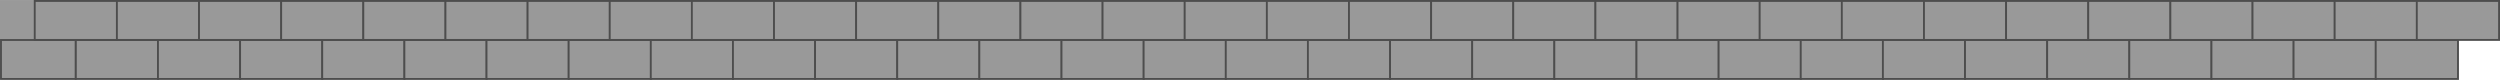
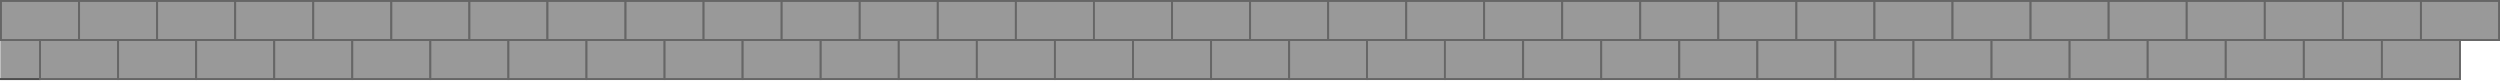
- <svg xmlns="http://www.w3.org/2000/svg" id="bricks-door-left" viewBox="0 0 1320.77 42.21">
+ <svg xmlns="http://www.w3.org/2000/svg" id="bricks-doors" viewBox="0 0 1280.9 41.04">
  <defs>
    <style>
-       .cls-1, .cls-2 {
+       .cls-1, .cls-2, .cls-3 {
        fill: #999;
      }

      .cls-2 {
        stroke: #4d4d4d;
+       }
+ 
+       .cls-2, .cls-3 {
        stroke-miterlimit: 10;
+       }
+ 
+       .cls-3 {
+         stroke: #666;
      }
    </style>
  </defs>
-   <rect class="cls-1" y="0.01" width="18.31" height="20.82" />
-   <rect class="cls-2" x="0.51" y="21.12" width="39.51" height="20.59" />
-   <rect class="cls-2" x="40.05" y="21.12" width="43.47" height="20.59" />
-   <rect class="cls-2" x="83.44" y="21.12" width="43.47" height="20.59" />
-   <rect class="cls-2" x="126.84" y="21.12" width="43.47" height="20.59" />
-   <rect class="cls-2" x="170.23" y="21.12" width="43.47" height="20.59" />
-   <rect class="cls-2" x="213.63" y="21.12" width="43.47" height="20.59" />
-   <rect class="cls-2" x="257.02" y="21.12" width="43.47" height="20.59" />
-   <rect class="cls-2" x="300.42" y="21.12" width="43.47" height="20.59" />
-   <rect class="cls-2" x="343.81" y="21.12" width="43.47" height="20.59" />
-   <rect class="cls-2" x="387.21" y="21.12" width="43.47" height="20.59" />
-   <rect class="cls-2" x="430.6" y="21.12" width="43.47" height="20.59" />
-   <rect class="cls-2" x="474" y="21.12" width="43.47" height="20.59" />
-   <rect class="cls-2" x="517.39" y="21.12" width="43.47" height="20.59" />
-   <rect class="cls-2" x="560.79" y="21.12" width="43.47" height="20.59" />
-   <rect class="cls-2" x="604.18" y="21.12" width="43.47" height="20.59" />
-   <rect class="cls-2" x="647.58" y="21.12" width="43.47" height="20.59" />
-   <rect class="cls-2" x="690.97" y="21.12" width="43.47" height="20.59" />
-   <rect class="cls-2" x="734.37" y="21.12" width="43.47" height="20.59" />
-   <rect class="cls-2" x="777.76" y="21.12" width="43.47" height="20.59" />
-   <rect class="cls-2" x="821.16" y="21.12" width="43.47" height="20.59" />
-   <rect class="cls-2" x="864.55" y="21.12" width="43.47" height="20.59" />
-   <rect class="cls-2" x="907.95" y="21.12" width="43.47" height="20.59" />
-   <rect class="cls-2" x="951.34" y="21.12" width="43.47" height="20.59" />
-   <rect class="cls-2" x="994.74" y="21.12" width="43.47" height="20.59" />
-   <rect class="cls-2" x="1038.13" y="21.12" width="43.47" height="20.59" />
-   <rect class="cls-2" x="1081.53" y="21.12" width="43.47" height="20.59" />
-   <rect class="cls-2" x="1124.92" y="21.12" width="43.47" height="20.59" />
-   <rect class="cls-2" x="1168.32" y="21.12" width="43.47" height="20.59" />
-   <rect class="cls-2" x="1211.71" y="21.12" width="43.47" height="20.59" />
-   <rect class="cls-2" x="1255.11" y="21.12" width="43.47" height="20.59" />
-   <rect class="cls-2" x="18.35" y="0.5" width="43.47" height="20.59" />
-   <rect class="cls-2" x="61.75" y="0.5" width="43.47" height="20.59" />
-   <rect class="cls-2" x="105.14" y="0.5" width="43.47" height="20.59" />
-   <rect class="cls-2" x="148.54" y="0.5" width="43.47" height="20.59" />
-   <rect class="cls-2" x="191.93" y="0.5" width="43.47" height="20.59" />
-   <rect class="cls-2" x="235.33" y="0.5" width="43.47" height="20.59" />
-   <rect class="cls-2" x="278.72" y="0.5" width="43.47" height="20.59" />
-   <rect class="cls-2" x="322.12" y="0.5" width="43.47" height="20.59" />
-   <rect class="cls-2" x="365.51" y="0.5" width="43.47" height="20.59" />
-   <rect class="cls-2" x="408.91" y="0.5" width="43.47" height="20.59" />
-   <rect class="cls-2" x="452.3" y="0.5" width="43.47" height="20.59" />
-   <rect class="cls-2" x="495.7" y="0.5" width="43.47" height="20.59" />
-   <rect class="cls-2" x="539.09" y="0.5" width="43.47" height="20.59" />
-   <rect class="cls-2" x="582.49" y="0.5" width="43.47" height="20.59" />
-   <rect class="cls-2" x="625.88" y="0.5" width="43.47" height="20.59" />
-   <rect class="cls-2" x="669.28" y="0.5" width="43.47" height="20.59" />
-   <rect class="cls-2" x="712.67" y="0.5" width="43.47" height="20.59" />
-   <rect class="cls-2" x="756.07" y="0.5" width="43.47" height="20.59" />
-   <rect class="cls-2" x="799.46" y="0.5" width="43.47" height="20.59" />
-   <rect class="cls-2" x="842.86" y="0.5" width="43.47" height="20.59" />
-   <rect class="cls-2" x="886.25" y="0.5" width="43.47" height="20.59" />
-   <rect class="cls-2" x="929.65" y="0.5" width="43.47" height="20.59" />
-   <rect class="cls-2" x="973.04" y="0.5" width="43.47" height="20.59" />
-   <rect class="cls-2" x="1016.44" y="0.5" width="43.47" height="20.59" />
-   <rect class="cls-2" x="1059.83" y="0.5" width="43.47" height="20.59" />
-   <rect class="cls-2" x="1103.23" y="0.5" width="43.47" height="20.59" />
-   <rect class="cls-2" x="1146.62" y="0.5" width="43.47" height="20.59" />
-   <rect class="cls-2" x="1190.02" y="0.5" width="43.47" height="20.59" />
-   <rect class="cls-2" x="1233.41" y="0.5" width="43.47" height="20.59" />
-   <rect class="cls-2" x="1276.81" y="0.5" width="43.47" height="20.59" />
+   <g>
+     <g id="left">
+       <rect class="cls-1" x="0.19" y="20.56" width="20.48" height="20.47" />
+       <line class="cls-2" y1="40.5" x2="21" y2="40.5" />
+       <line class="cls-2" y1="20.5" x2="21" y2="20.5" />
+     </g>
+     <g>
+       <rect class="cls-3" x="0.5" y="0.5" width="40" height="20" />
+       <rect class="cls-3" x="40.5" y="0.5" width="40" height="20" />
+       <rect class="cls-3" x="80.5" y="0.5" width="40" height="20" />
+       <rect class="cls-3" x="120.5" y="0.5" width="40" height="20" />
+       <rect class="cls-3" x="160.5" y="0.5" width="40" height="20" />
+       <rect class="cls-3" x="200.5" y="0.5" width="40" height="20" />
+       <rect class="cls-3" x="240.5" y="0.5" width="40" height="20" />
+       <rect class="cls-3" x="280.5" y="0.5" width="40" height="20" />
+       <rect class="cls-3" x="320.5" y="0.5" width="40" height="20" />
+       <rect class="cls-3" x="360.5" y="0.5" width="40" height="20" />
+       <rect class="cls-3" x="400.5" y="0.5" width="40" height="20" />
+       <rect class="cls-3" x="440.5" y="0.5" width="40" height="20" />
+       <rect class="cls-3" x="480.5" y="0.5" width="40" height="20" />
+       <rect class="cls-3" x="520.5" y="0.5" width="40" height="20" />
+       <rect class="cls-3" x="560.5" y="0.5" width="40" height="20" />
+       <rect class="cls-3" x="600.5" y="0.5" width="40" height="20" />
+       <rect class="cls-3" x="640.5" y="0.5" width="40" height="20" />
+       <rect class="cls-3" x="680.5" y="0.5" width="40" height="20" />
+       <rect class="cls-3" x="720.5" y="0.5" width="40" height="20" />
+       <rect class="cls-3" x="760.4" y="0.5" width="40" height="20" />
+       <rect class="cls-3" x="800.4" y="0.5" width="40" height="20" />
+       <rect class="cls-3" x="840.4" y="0.5" width="40" height="20" />
+       <rect class="cls-3" x="880.4" y="0.5" width="40" height="20" />
+       <rect class="cls-3" x="920.4" y="0.5" width="40" height="20" />
+       <rect class="cls-3" x="960.4" y="0.5" width="40" height="20" />
+       <rect class="cls-3" x="1000.4" y="0.5" width="40" height="20" />
+       <rect class="cls-3" x="1040.4" y="0.5" width="40" height="20" />
+       <rect class="cls-3" x="1080.4" y="0.5" width="40" height="20" />
+       <rect class="cls-3" x="1120.4" y="0.5" width="40" height="20" />
+       <rect class="cls-3" x="1160.4" y="0.5" width="40" height="20" />
+       <rect class="cls-3" x="1200.4" y="0.5" width="40" height="20" />
+       <rect class="cls-3" x="1240.4" y="0.5" width="40" height="20" />
+       <rect class="cls-3" x="20.5" y="20.5" width="40" height="20" />
+       <rect class="cls-3" x="60.5" y="20.5" width="40" height="20" />
+       <rect class="cls-3" x="100.5" y="20.5" width="40" height="20" />
+       <rect class="cls-3" x="140.5" y="20.5" width="40" height="20" />
+       <rect class="cls-3" x="180.5" y="20.5" width="40" height="20" />
+       <rect class="cls-3" x="220.5" y="20.5" width="40" height="20" />
+       <rect class="cls-3" x="260.5" y="20.5" width="40" height="20" />
+       <rect class="cls-3" x="300.5" y="20.5" width="40" height="20" />
+       <rect class="cls-3" x="340.5" y="20.5" width="40" height="20" />
+       <rect class="cls-3" x="380.5" y="20.5" width="40" height="20" />
+       <rect class="cls-3" x="420.5" y="20.5" width="40" height="20" />
+       <rect class="cls-3" x="460.5" y="20.5" width="40" height="20" />
+       <rect class="cls-3" x="500.5" y="20.5" width="40" height="20" />
+       <rect class="cls-3" x="540.5" y="20.5" width="40" height="20" />
+       <rect class="cls-3" x="580.5" y="20.5" width="40" height="20" />
+       <rect class="cls-3" x="620.5" y="20.5" width="40" height="20" />
+       <rect class="cls-3" x="660.5" y="20.5" width="40" height="20" />
+       <rect class="cls-3" x="700.4" y="20.5" width="40" height="20" />
+       <rect class="cls-3" x="740.3" y="20.5" width="40" height="20" />
+       <rect class="cls-3" x="780.4" y="20.5" width="40" height="20" />
+       <rect class="cls-3" x="820.4" y="20.5" width="40" height="20" />
+       <rect class="cls-3" x="860.4" y="20.5" width="40" height="20" />
+       <rect class="cls-3" x="900.4" y="20.5" width="40" height="20" />
+       <rect class="cls-3" x="940.4" y="20.5" width="40" height="20" />
+       <rect class="cls-3" x="980.4" y="20.5" width="40" height="20" />
+       <rect class="cls-3" x="1020.4" y="20.5" width="40" height="20" />
+       <rect class="cls-3" x="1060.4" y="20.5" width="40" height="20" />
+       <rect class="cls-3" x="1100.4" y="20.5" width="40" height="20" />
+       <rect class="cls-3" x="1140.4" y="20.5" width="40" height="20" />
+       <rect class="cls-3" x="1180.4" y="20.5" width="40" height="20" />
+       <rect class="cls-3" x="1220.4" y="20.5" width="40" height="20" />
+     </g>
+   </g>
</svg>
